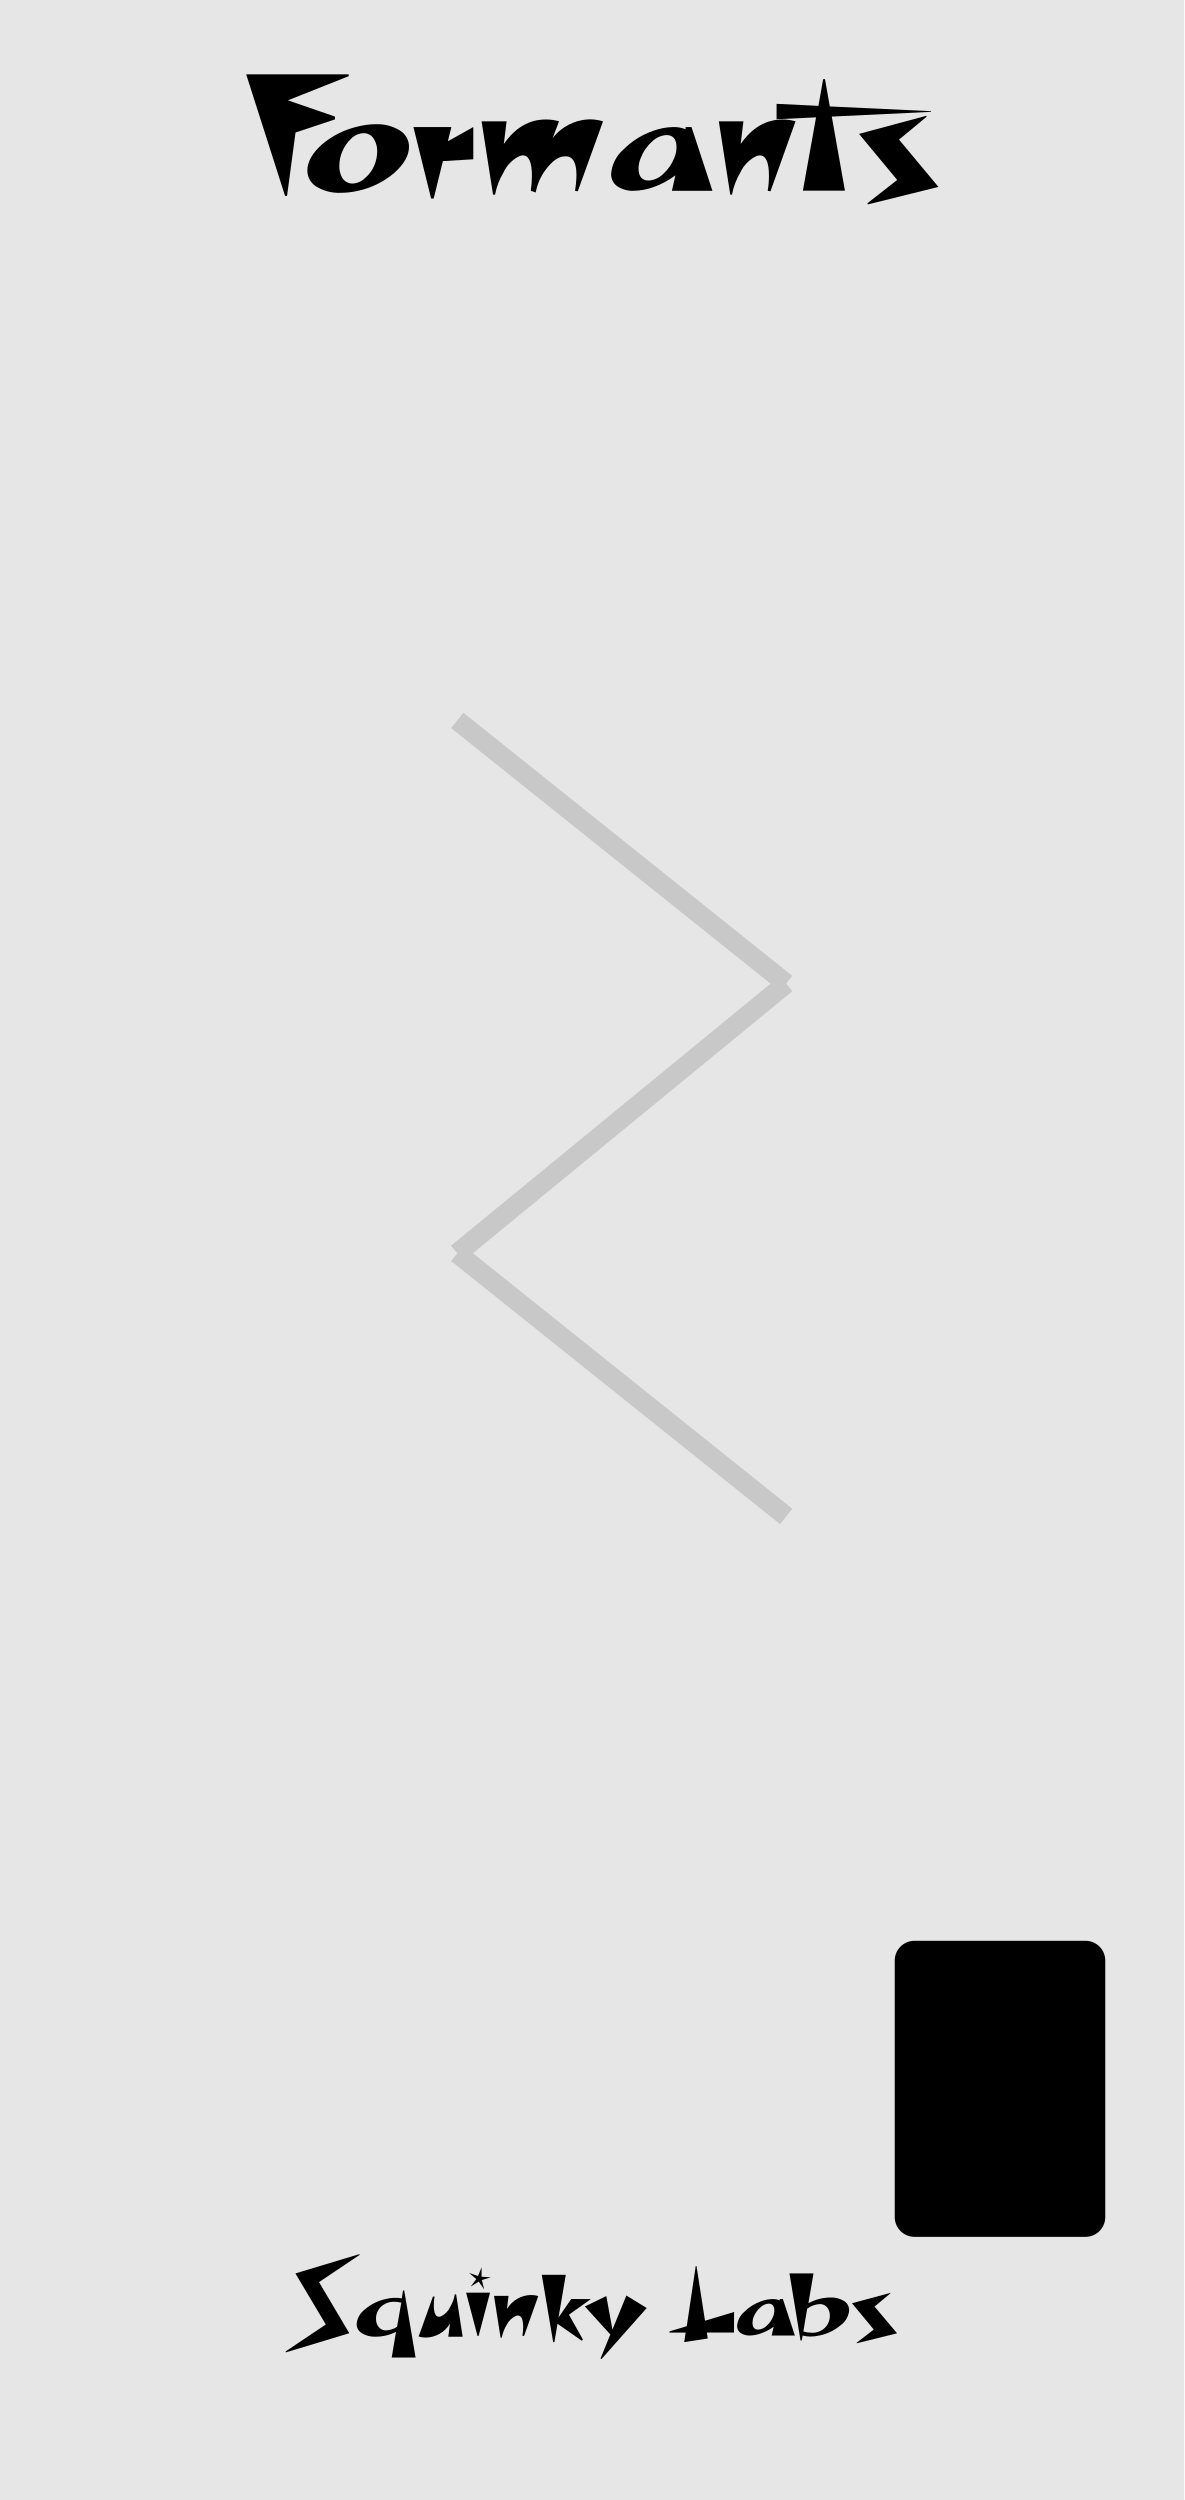
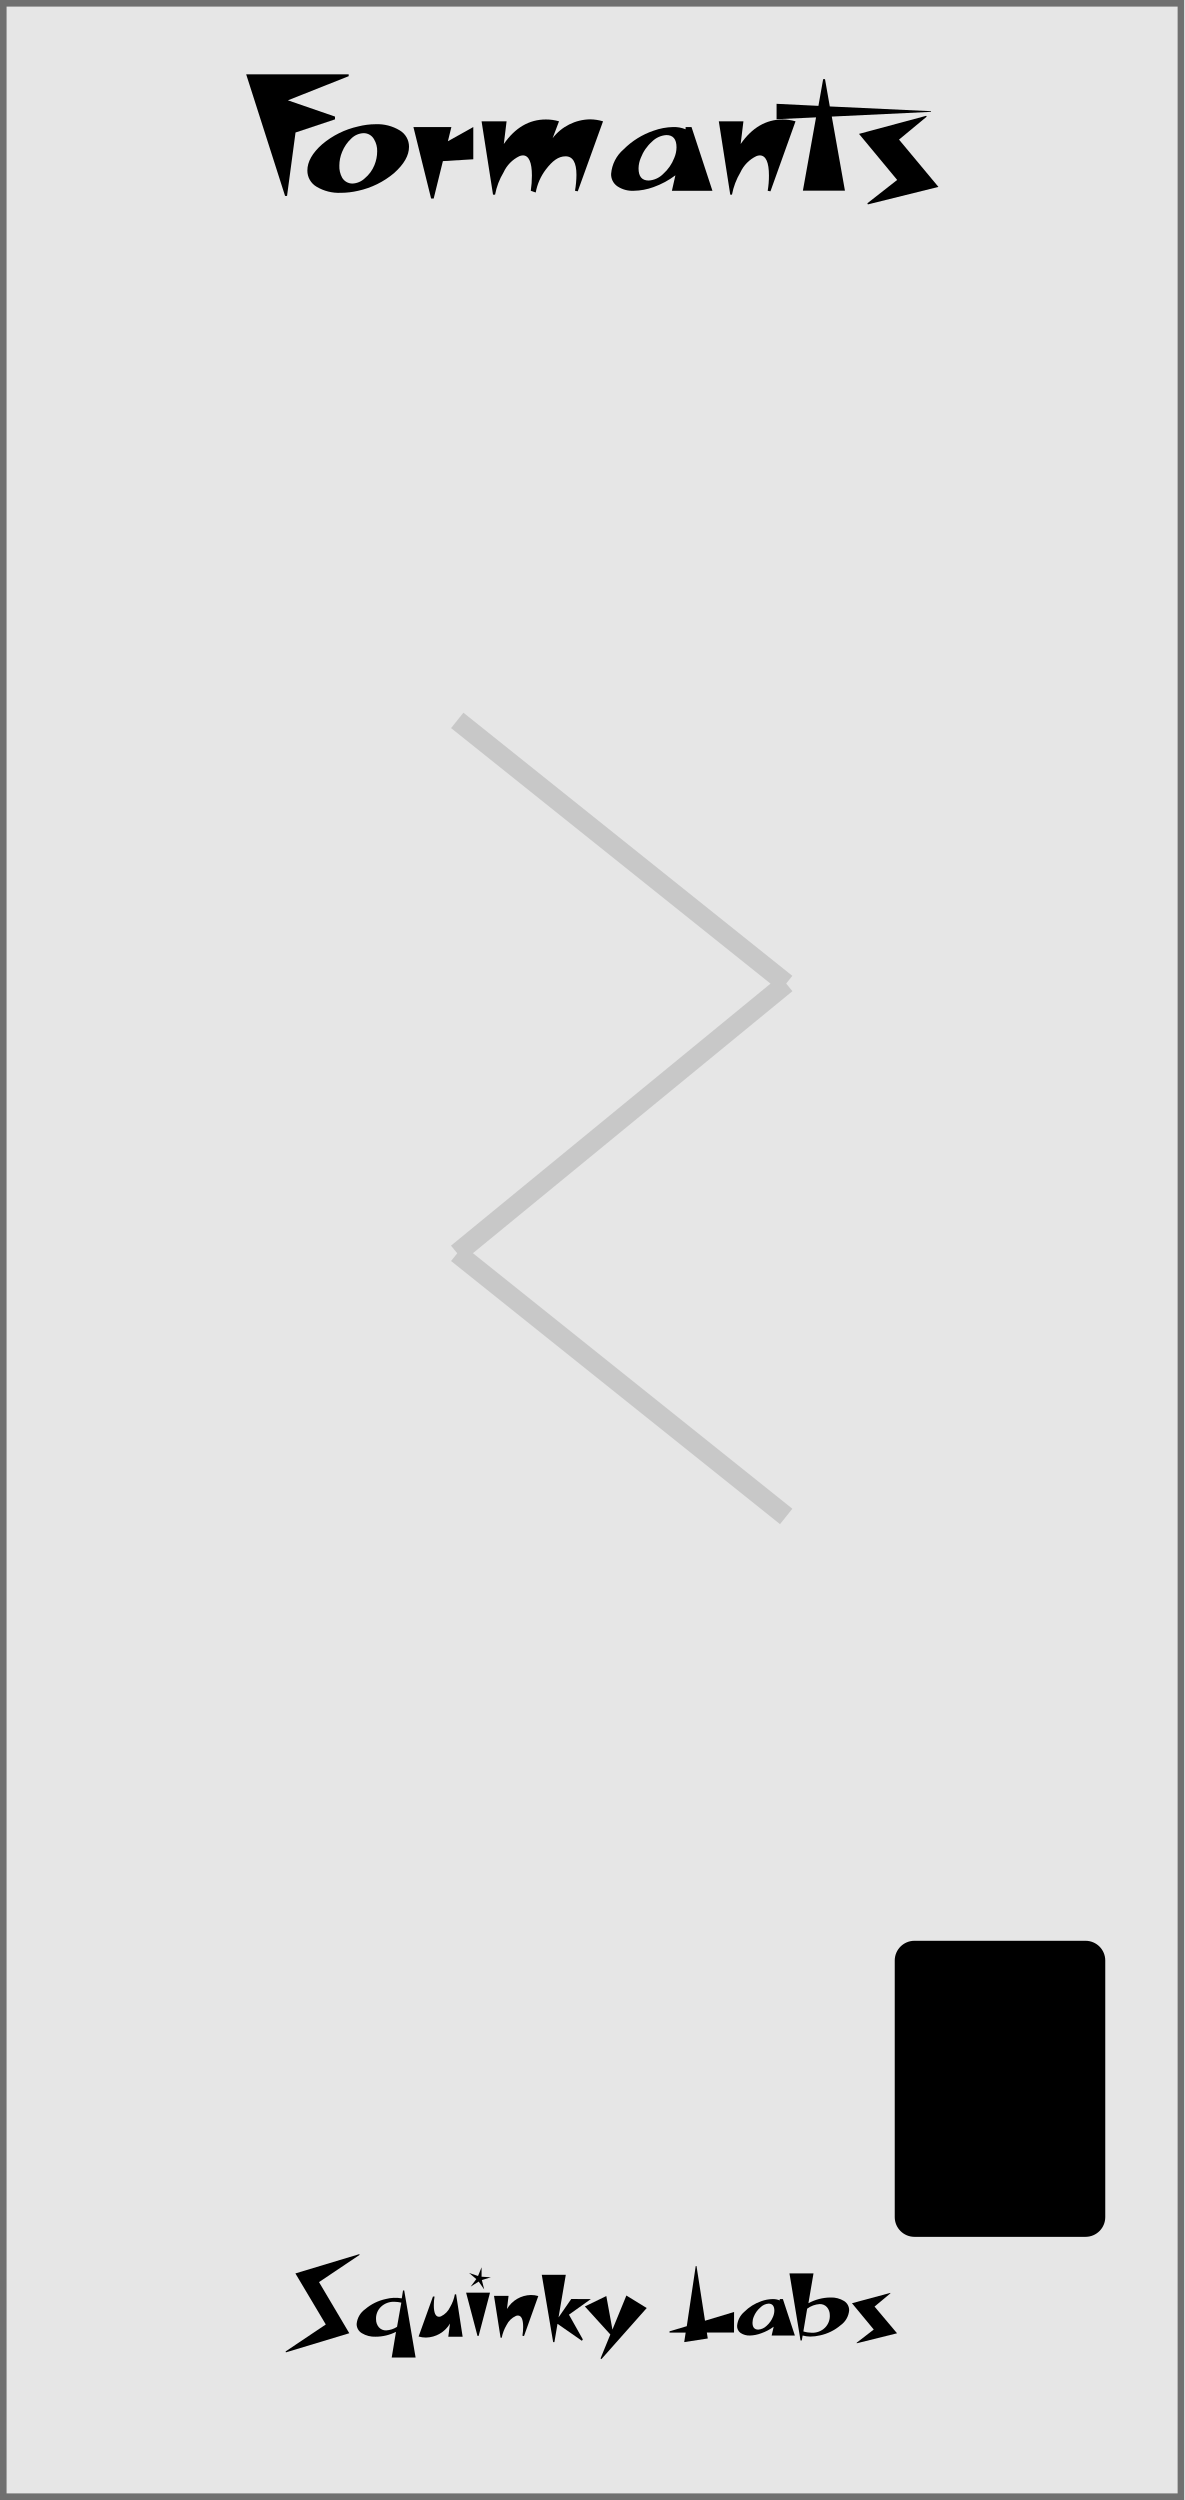
<svg xmlns="http://www.w3.org/2000/svg" id="Layer_1" data-name="Layer 1" width="180" height="380" viewBox="0 0 180 380">
  <defs>
    <clipPath id="clip-path">
      <rect width="180" height="380" style="fill: none" />
    </clipPath>
  </defs>
  <g style="clip-path: url(#clip-path)">
    <g id="Custom_Size_1" data-name="Custom Size 1">
-       <rect width="180" height="380" style="fill: #e6e6e6" />
+       <g id="background_fill" data-name="background fill">
+         <rect width="180" height="380" style="fill: #e6e6e6" />
+         <rect x="0.5" y="0.5" width="179" height="379" style="fill: none;stroke: #707070" />
+       </g>
      <g id="Squinky_Labs" data-name="Squinky Labs" style="isolation: isolate">
        <g style="isolation: isolate">
          <path d="M54.66,342.74l-6.17,4.14,4.6,7.77-9.63,2.91-.05-.14,6.11-4.1-4.62-7.76,9.71-2.93Z" />
          <path d="M63.17,358.34H59.54l.65-3.9a6.84,6.84,0,0,1-3.1.74,3.71,3.71,0,0,1-2.08-.53,1.6,1.6,0,0,1-.8-1.41A3.09,3.09,0,0,1,55.5,351a7.14,7.14,0,0,1,3.14-1.55,5.75,5.75,0,0,1,2.43-.1l.19-1.2h.18ZM61,350a5.12,5.12,0,0,0-1.07-.13,2.8,2.8,0,0,0-2,.74,2.46,2.46,0,0,0-.77,1.95,1.82,1.82,0,0,0,.43,1.19,1.4,1.4,0,0,0,1.11.47,3.38,3.38,0,0,0,1.65-.54Z" />
          <path d="M70.32,355.18H68.14l.26-2a4.33,4.33,0,0,1-3.65,2.13,3.88,3.88,0,0,1-1.12-.16l2.18-6.08.24,0a7.24,7.24,0,0,0-.11,1.33c0,1.16.26,1.75.8,1.75a.92.92,0,0,0,.3-.07,2.92,2.92,0,0,0,1.38-1.41,6,6,0,0,0,.72-1.93h.19Z" />
          <path d="M74.48,348.49l-1.73,6.57h-.17l-1.73-6.57Zm.13-2.34-1.37.42L73.6,348l-.84-1.2-1.22.77.86-1.15-1.1-.93,1.36.46.54-1.32,0,1.43Z" />
          <path d="M81.82,349l-2.17,6.08-.24-.05a8.23,8.23,0,0,0,.11-1.33c0-1.16-.27-1.74-.8-1.74a.8.8,0,0,0-.3.06A2.92,2.92,0,0,0,77,353.4a6.16,6.16,0,0,0-.74,1.94h-.17l-1-6.37H77.3l-.24,2a4.32,4.32,0,0,1,3.64-2.13A3.7,3.7,0,0,1,81.82,349Z" />
          <path d="M89.81,349.46l-3.33,2.37,2.11,3.76-.14.21-3.71-2.58L84.27,356h-.19l-1.73-10.23H86l-1.1,6.47,1.93-2.79Z" />
          <path d="M98.3,350.82l-6.88,7.76-.14-.09,1.49-3.65-3.87-4.26L92.16,349l.93,5.1,2.12-5.18Z" />
          <path d="M111.57,354.54h-4.13l.14.91L104,356l.22-1.44h-2.45l0-.2,2.62-.78,1.36-9.14h.12l1.29,8.31,4.42-1.33Z" />
          <path d="M120.82,355h-3.53l.31-1.34a7.15,7.15,0,0,1-1.9,1A5.29,5.29,0,0,1,114,355a2.4,2.4,0,0,1-1.43-.39,1.25,1.25,0,0,1-.53-1.08,3.13,3.13,0,0,1,1.08-2.12,6.73,6.73,0,0,1,2.6-1.63,5.34,5.34,0,0,1,1.72-.32,2.7,2.7,0,0,1,1.08.2l0-.2H119Zm-3.32-2.86a2.47,2.47,0,0,0,.2-.92c0-.71-.3-1.07-.88-1.07a1.92,1.92,0,0,0-1.25.59,3.53,3.53,0,0,0-1,1.4,2.4,2.4,0,0,0-.19.91c0,.7.29,1.05.88,1.05a2,2,0,0,0,1.26-.57A3.62,3.62,0,0,0,117.5,352.14Z" />
          <path d="M129.07,351.18a3.09,3.09,0,0,1-1.29,2.25,7.14,7.14,0,0,1-3.14,1.55,6.52,6.52,0,0,1-1.49.18A4.77,4.77,0,0,1,122,355l-.13.75h-.19L120,345.56h3.65l-.77,4.53a7.15,7.15,0,0,1,3.35-.87,3.67,3.67,0,0,1,2.08.54A1.64,1.64,0,0,1,129.07,351.18Zm-2.94.7a1.82,1.82,0,0,0-.43-1.19,1.4,1.4,0,0,0-1.11-.47,3.57,3.57,0,0,0-1.9.7l-.58,3.46a4.65,4.65,0,0,0,1.28.2,2.73,2.73,0,0,0,2-.76A2.51,2.51,0,0,0,126.13,351.88Z" />
          <path d="M136.35,354.66l-6.13,1.52,0-.09,2.59-2-3.31-4,5.83-1.57,0,.08-2.4,2Z" />
        </g>
      </g>
      <g id="Formants" style="isolation: isolate">
        <g style="isolation: isolate">
          <path d="M53,11.58l-9.24,3.67,7.16,2.47v.42l-6,2-1.29,9.64h-.3L37.42,11.3H53Z" />
          <path d="M62.17,22.31c0,1.32-.75,2.64-2.27,4A12.66,12.66,0,0,1,54.44,29a11.82,11.82,0,0,1-2.66.31,6.61,6.61,0,0,1-3.65-.92,2.83,2.83,0,0,1-1.41-2.47q0-2,2.26-4a12.76,12.76,0,0,1,5.46-2.7,11,11,0,0,1,2.66-.34,6.54,6.54,0,0,1,3.66.94A2.86,2.86,0,0,1,62.17,22.31Zm-5.26,2.8a5.54,5.54,0,0,0,.42-2.1,3.37,3.37,0,0,0-.48-1.85,1.79,1.79,0,0,0-1.59-.92,2.8,2.8,0,0,0-1.84.79A5.65,5.65,0,0,0,52,23.09a5.47,5.47,0,0,0-.42,2.07A3.53,3.53,0,0,0,52,27a1.81,1.81,0,0,0,1.59.9,2.89,2.89,0,0,0,1.85-.79A5.08,5.08,0,0,0,56.91,25.11Z" />
          <path d="M71.94,24.21l-4.62.28-1.4,5.69h-.39L62.84,19.31h5.77l-.53,2.16,3.86-2.16Z" />
          <path d="M91.66,18.44,87.82,29.08,87.4,29a15,15,0,0,0,.22-2.41c0-1.88-.55-2.83-1.65-2.83s-2,.69-3,2a8.21,8.21,0,0,0-1.54,3.5L80.68,29a15.93,15.93,0,0,0,.17-2.32c0-2-.46-3.06-1.37-3.06a1.39,1.39,0,0,0-.54.12,5.07,5.07,0,0,0-2.4,2.46,10.21,10.21,0,0,0-1.29,3.39h-.31L73.2,18.44H77l-.42,3.45c1.72-2.48,3.85-3.73,6.39-3.73a7,7,0,0,1,2,.28L84,21a7.32,7.32,0,0,1,5.69-2.86A7.09,7.09,0,0,1,91.66,18.44Z" />
          <path d="M108.29,29h-6.16l.53-2.35a12.52,12.52,0,0,1-3.33,1.79,9.18,9.18,0,0,1-3,.56,4.12,4.12,0,0,1-2.5-.69,2.19,2.19,0,0,1-.94-1.89,5.48,5.48,0,0,1,1.89-3.71,11.75,11.75,0,0,1,4.55-2.84,9.38,9.38,0,0,1,3-.56,4.64,4.64,0,0,1,1.88.34l0-.34h.9Zm-5.8-5a4.19,4.19,0,0,0,.34-1.6c0-1.25-.52-1.87-1.54-1.87a3.41,3.41,0,0,0-2.19,1A6.34,6.34,0,0,0,97.4,24a4.18,4.18,0,0,0-.34,1.59c0,1.24.51,1.85,1.54,1.85a3.35,3.35,0,0,0,2.2-1A6.28,6.28,0,0,0,102.49,24Z" />
          <path d="M120.92,18.44l-3.81,10.64-.42-.08a13.54,13.54,0,0,0,.19-2.32c0-2-.46-3.06-1.4-3.06a1.39,1.39,0,0,0-.53.12,5.12,5.12,0,0,0-2.41,2.46,10.39,10.39,0,0,0-1.28,3.39H111l-1.74-11.15H113l-.42,3.45c1.72-2.48,3.85-3.73,6.39-3.73A7,7,0,0,1,120.92,18.44Z" />
          <path d="M141.52,17l-15.09.72,2,11.26h-6.39l2-11.14-6,.28V15.78l6.36.31.72-4.06h.28l.73,4.15,15.37.72Z" />
          <path d="M142.64,28.41l-10.72,2.66-.08-.17,4.53-3.55-5.8-7,10.22-2.75.06.14-4.2,3.48Z" />
        </g>
      </g>
      <rect id="Rectangle_2" data-name="Rectangle 2" x="136" y="295" width="32" height="45" rx="3" ry="3" />
      <line id="Line_1" data-name="Line 1" x1="69.5" y1="109.5" x2="119.5" y2="149.5" style="fill: none;stroke: #c8c8c8;stroke-width: 3px" />
      <line id="Line_2" data-name="Line 2" x1="69.5" y1="190.5" x2="119.5" y2="149.5" style="fill: none;stroke: #c8c8c8;stroke-width: 3px" />
      <line id="Line_3" data-name="Line 3" x1="119.5" y1="230.5" x2="69.5" y2="190.5" style="fill: none;stroke: #c8c8c8;stroke-width: 3px" />
    </g>
  </g>
</svg>
